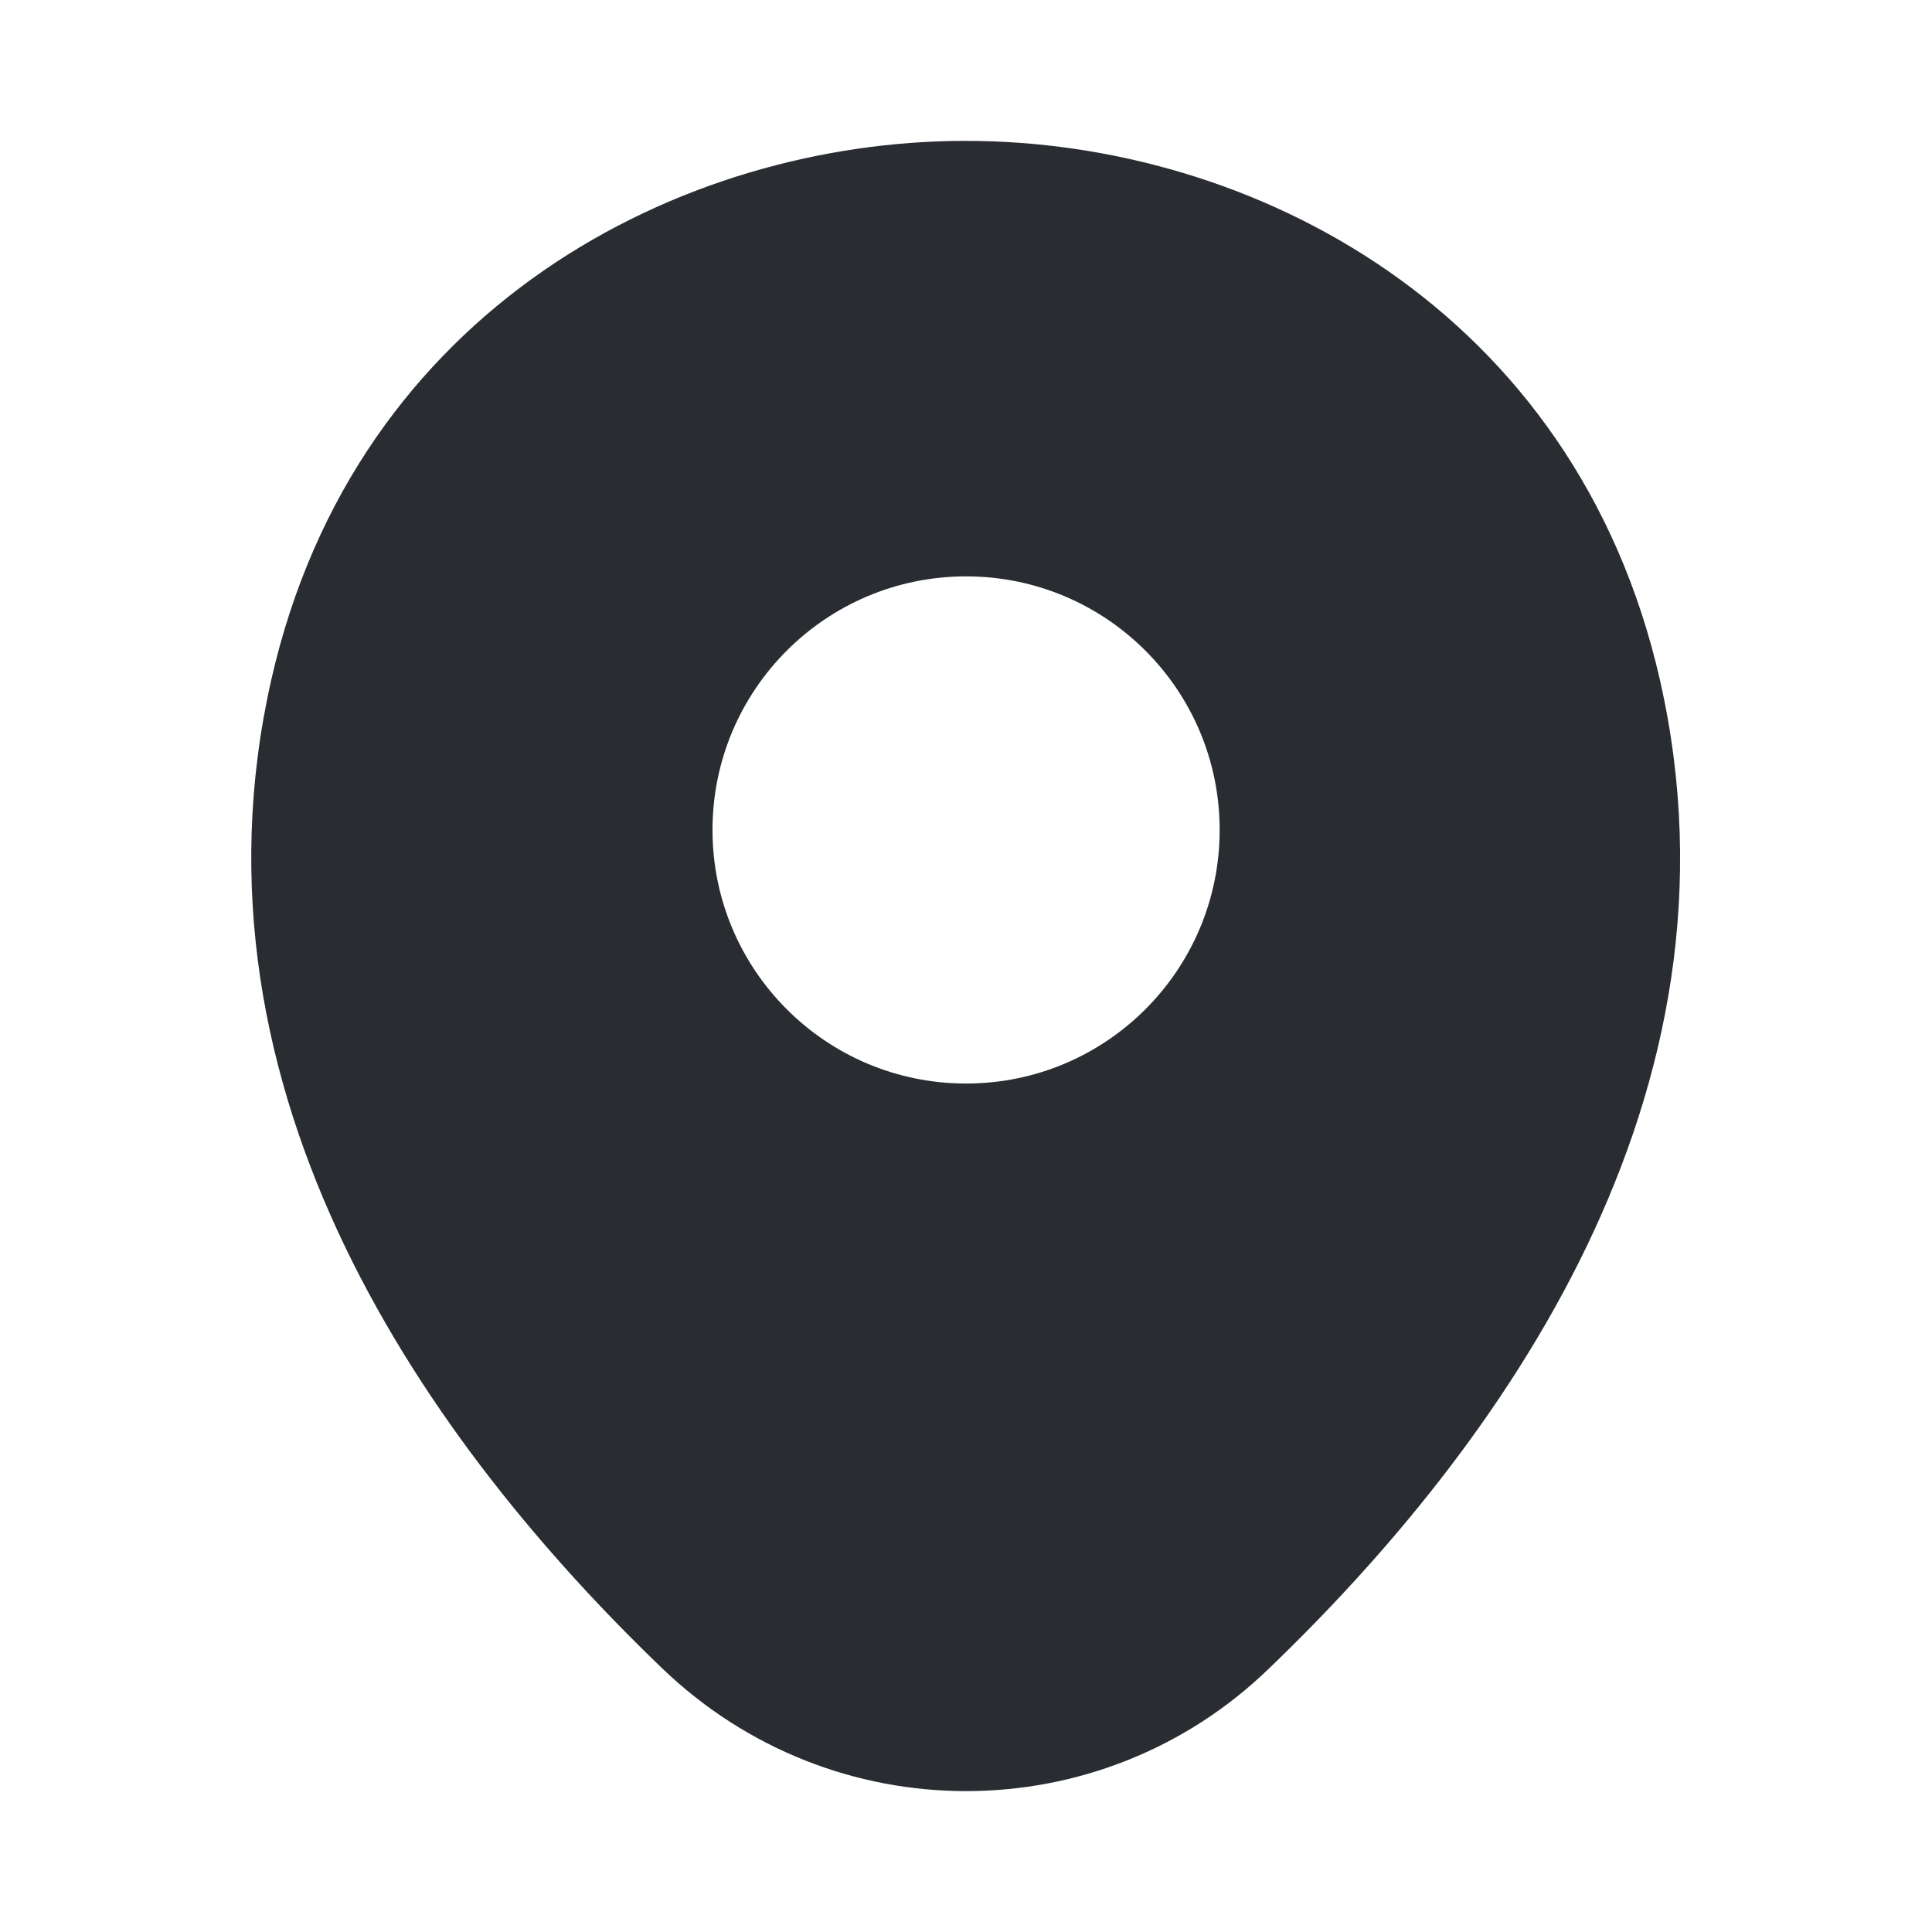
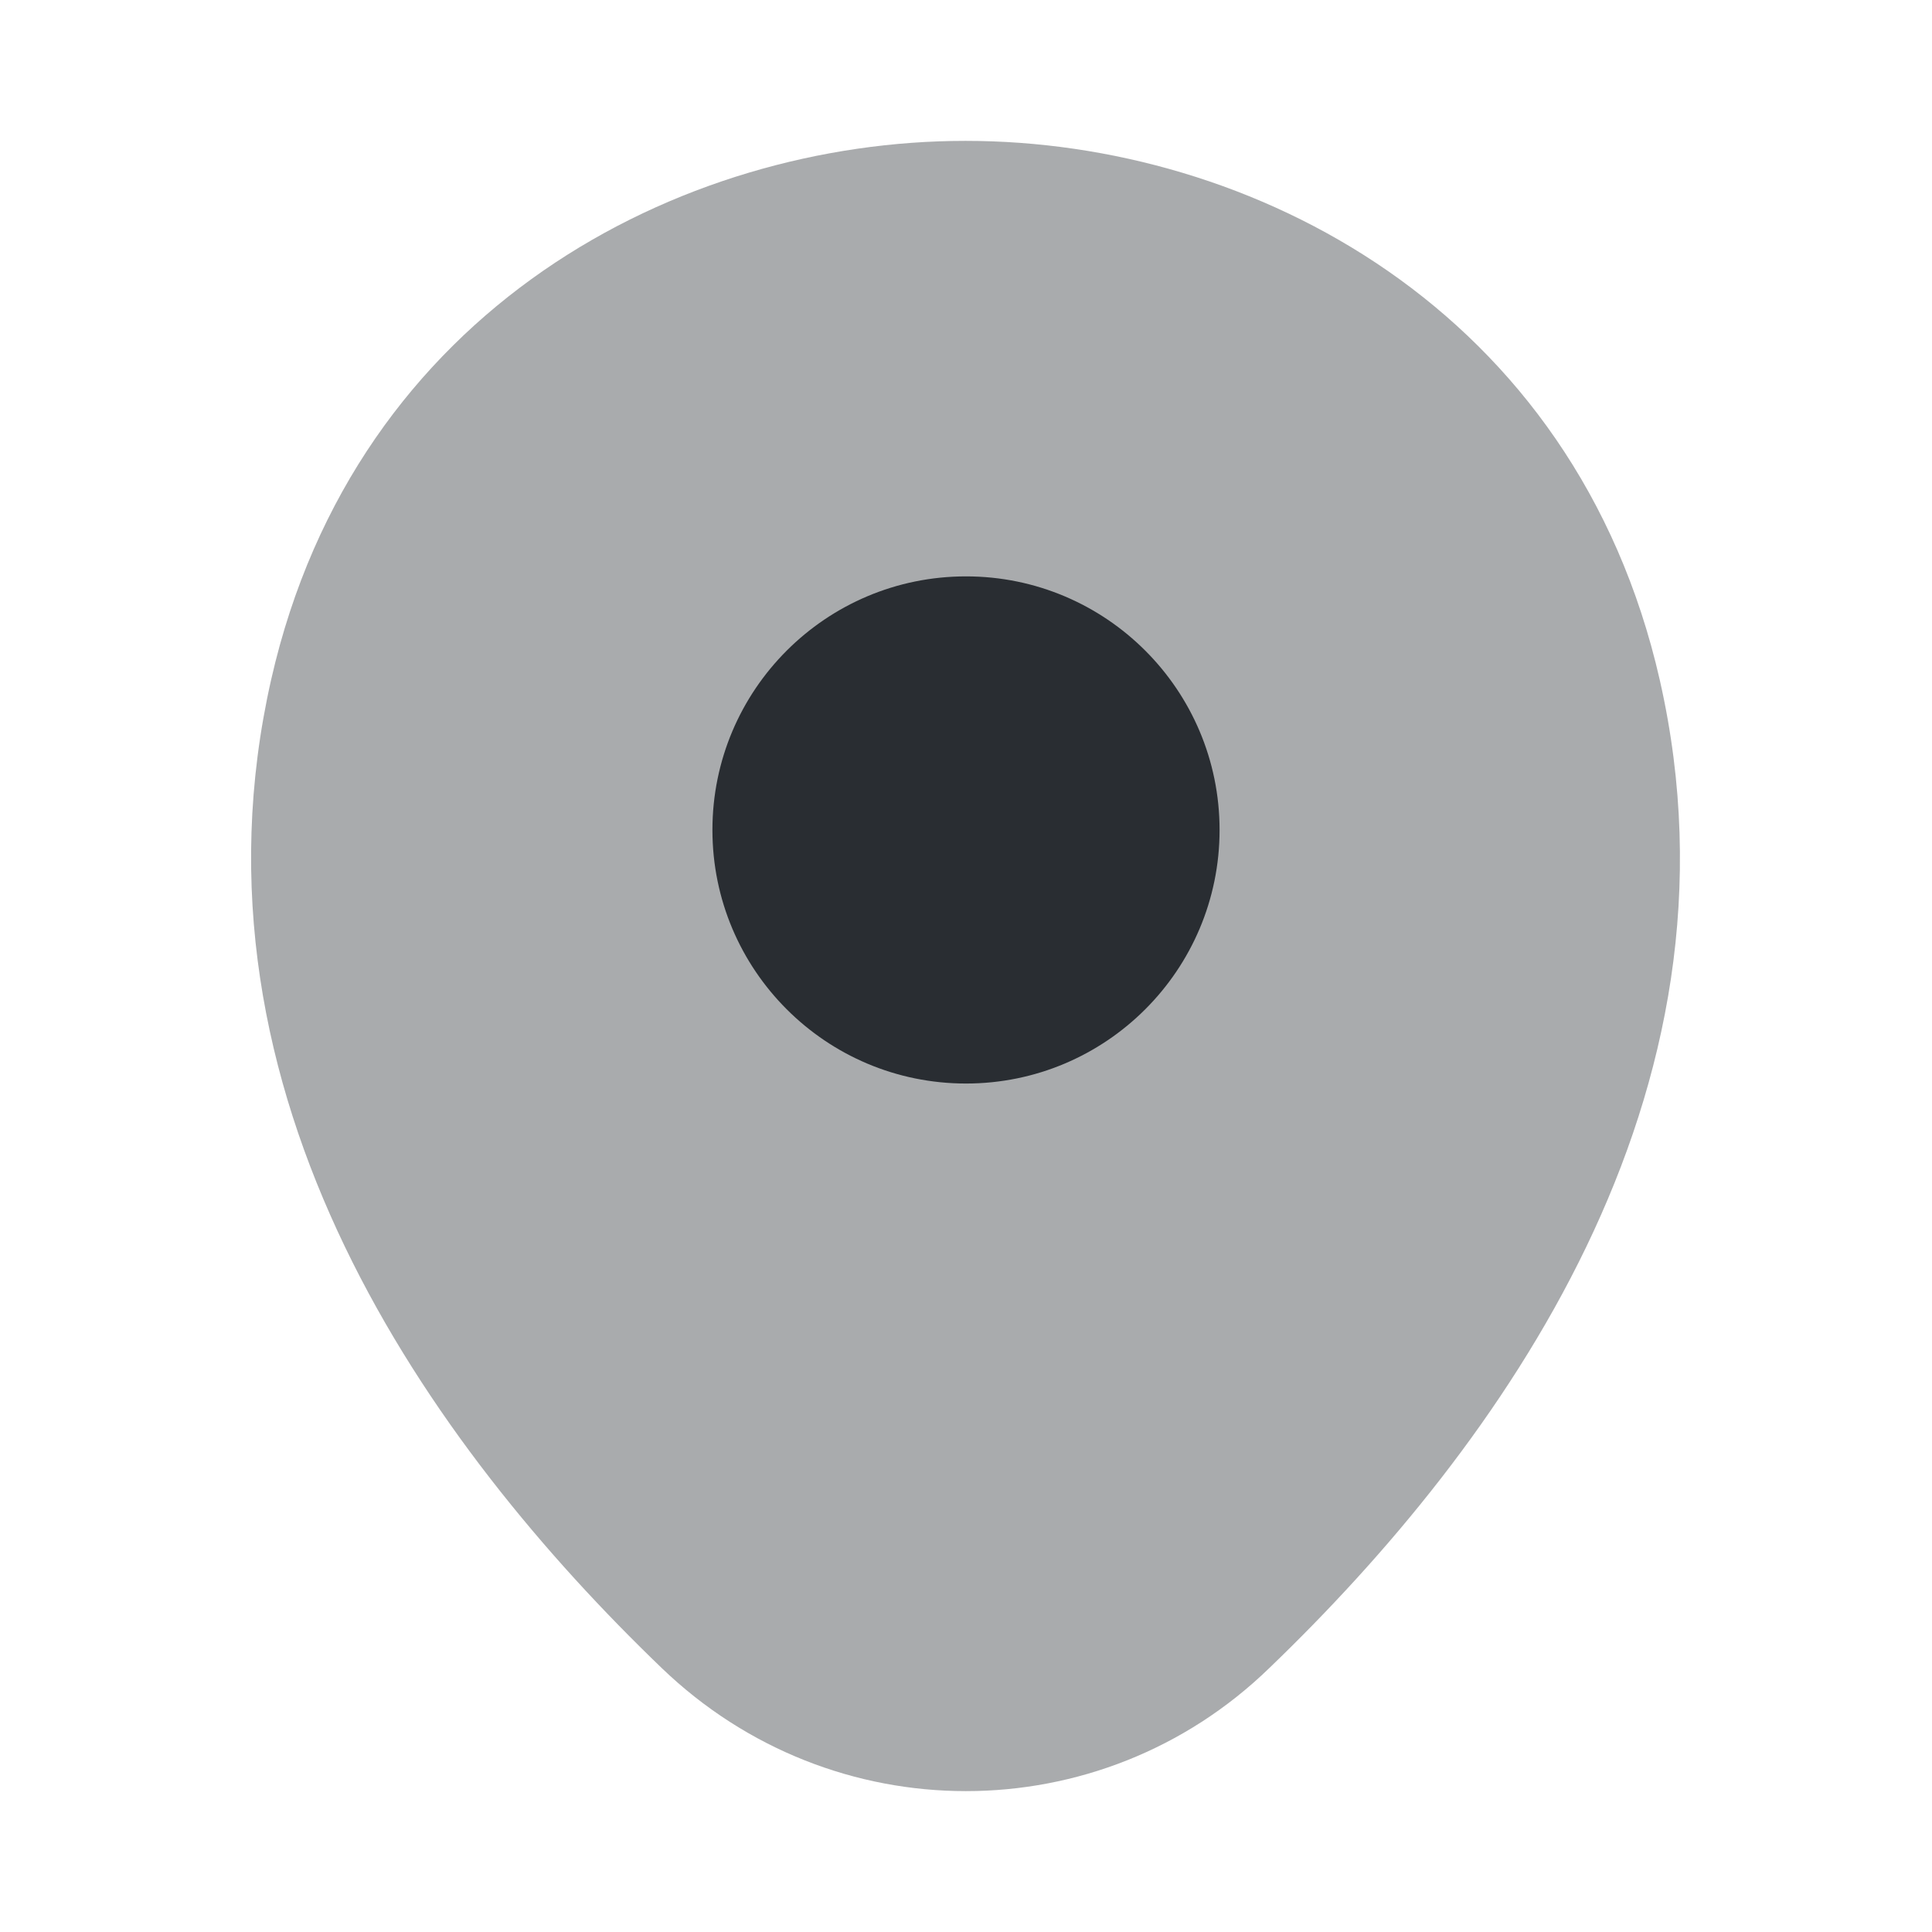
<svg xmlns="http://www.w3.org/2000/svg" width="24" height="24" viewBox="0 0 24 24" fill="none">
-   <path d="M20.621 8.45C19.571 3.83 15.541 1.75 12.001 1.75C12.001 1.75 12.001 1.75 11.991 1.75C8.461 1.75 4.421 3.82 3.371 8.44C2.201 13.6 5.361 17.97 8.221 20.72C9.281 21.74 10.641 22.25 12.001 22.25C13.361 22.25 14.721 21.74 15.771 20.72C18.631 17.97 21.791 13.61 20.621 8.45ZM12.001 13.46C10.261 13.46 8.851 12.05 8.851 10.31C8.851 8.57 10.261 7.16 12.001 7.16C13.741 7.16 15.151 8.57 15.151 10.31C15.151 12.05 13.741 13.46 12.001 13.46Z" fill="#292D32" />
+   <path opacity="0.4" d="M20.619 8.45C19.569 3.83 15.539 1.75 11.999 1.75C11.999 1.75 11.999 1.75 11.989 1.75C8.459 1.75 4.419 3.82 3.369 8.44C2.199 13.6 5.359 17.97 8.219 20.72C9.279 21.74 10.639 22.25 11.999 22.25C13.359 22.25 14.719 21.74 15.769 20.72C18.629 17.97 21.789 13.61 20.619 8.45Z" fill="#292D32" />
+   <path d="M12 13.46C13.739 13.46 15.15 12.05 15.15 10.31C15.15 8.57 13.739 7.16 12 7.16C10.26 7.16 8.85 8.57 8.85 10.31C8.85 12.05 10.26 13.46 12 13.46Z" fill="#292D32" />
</svg>
